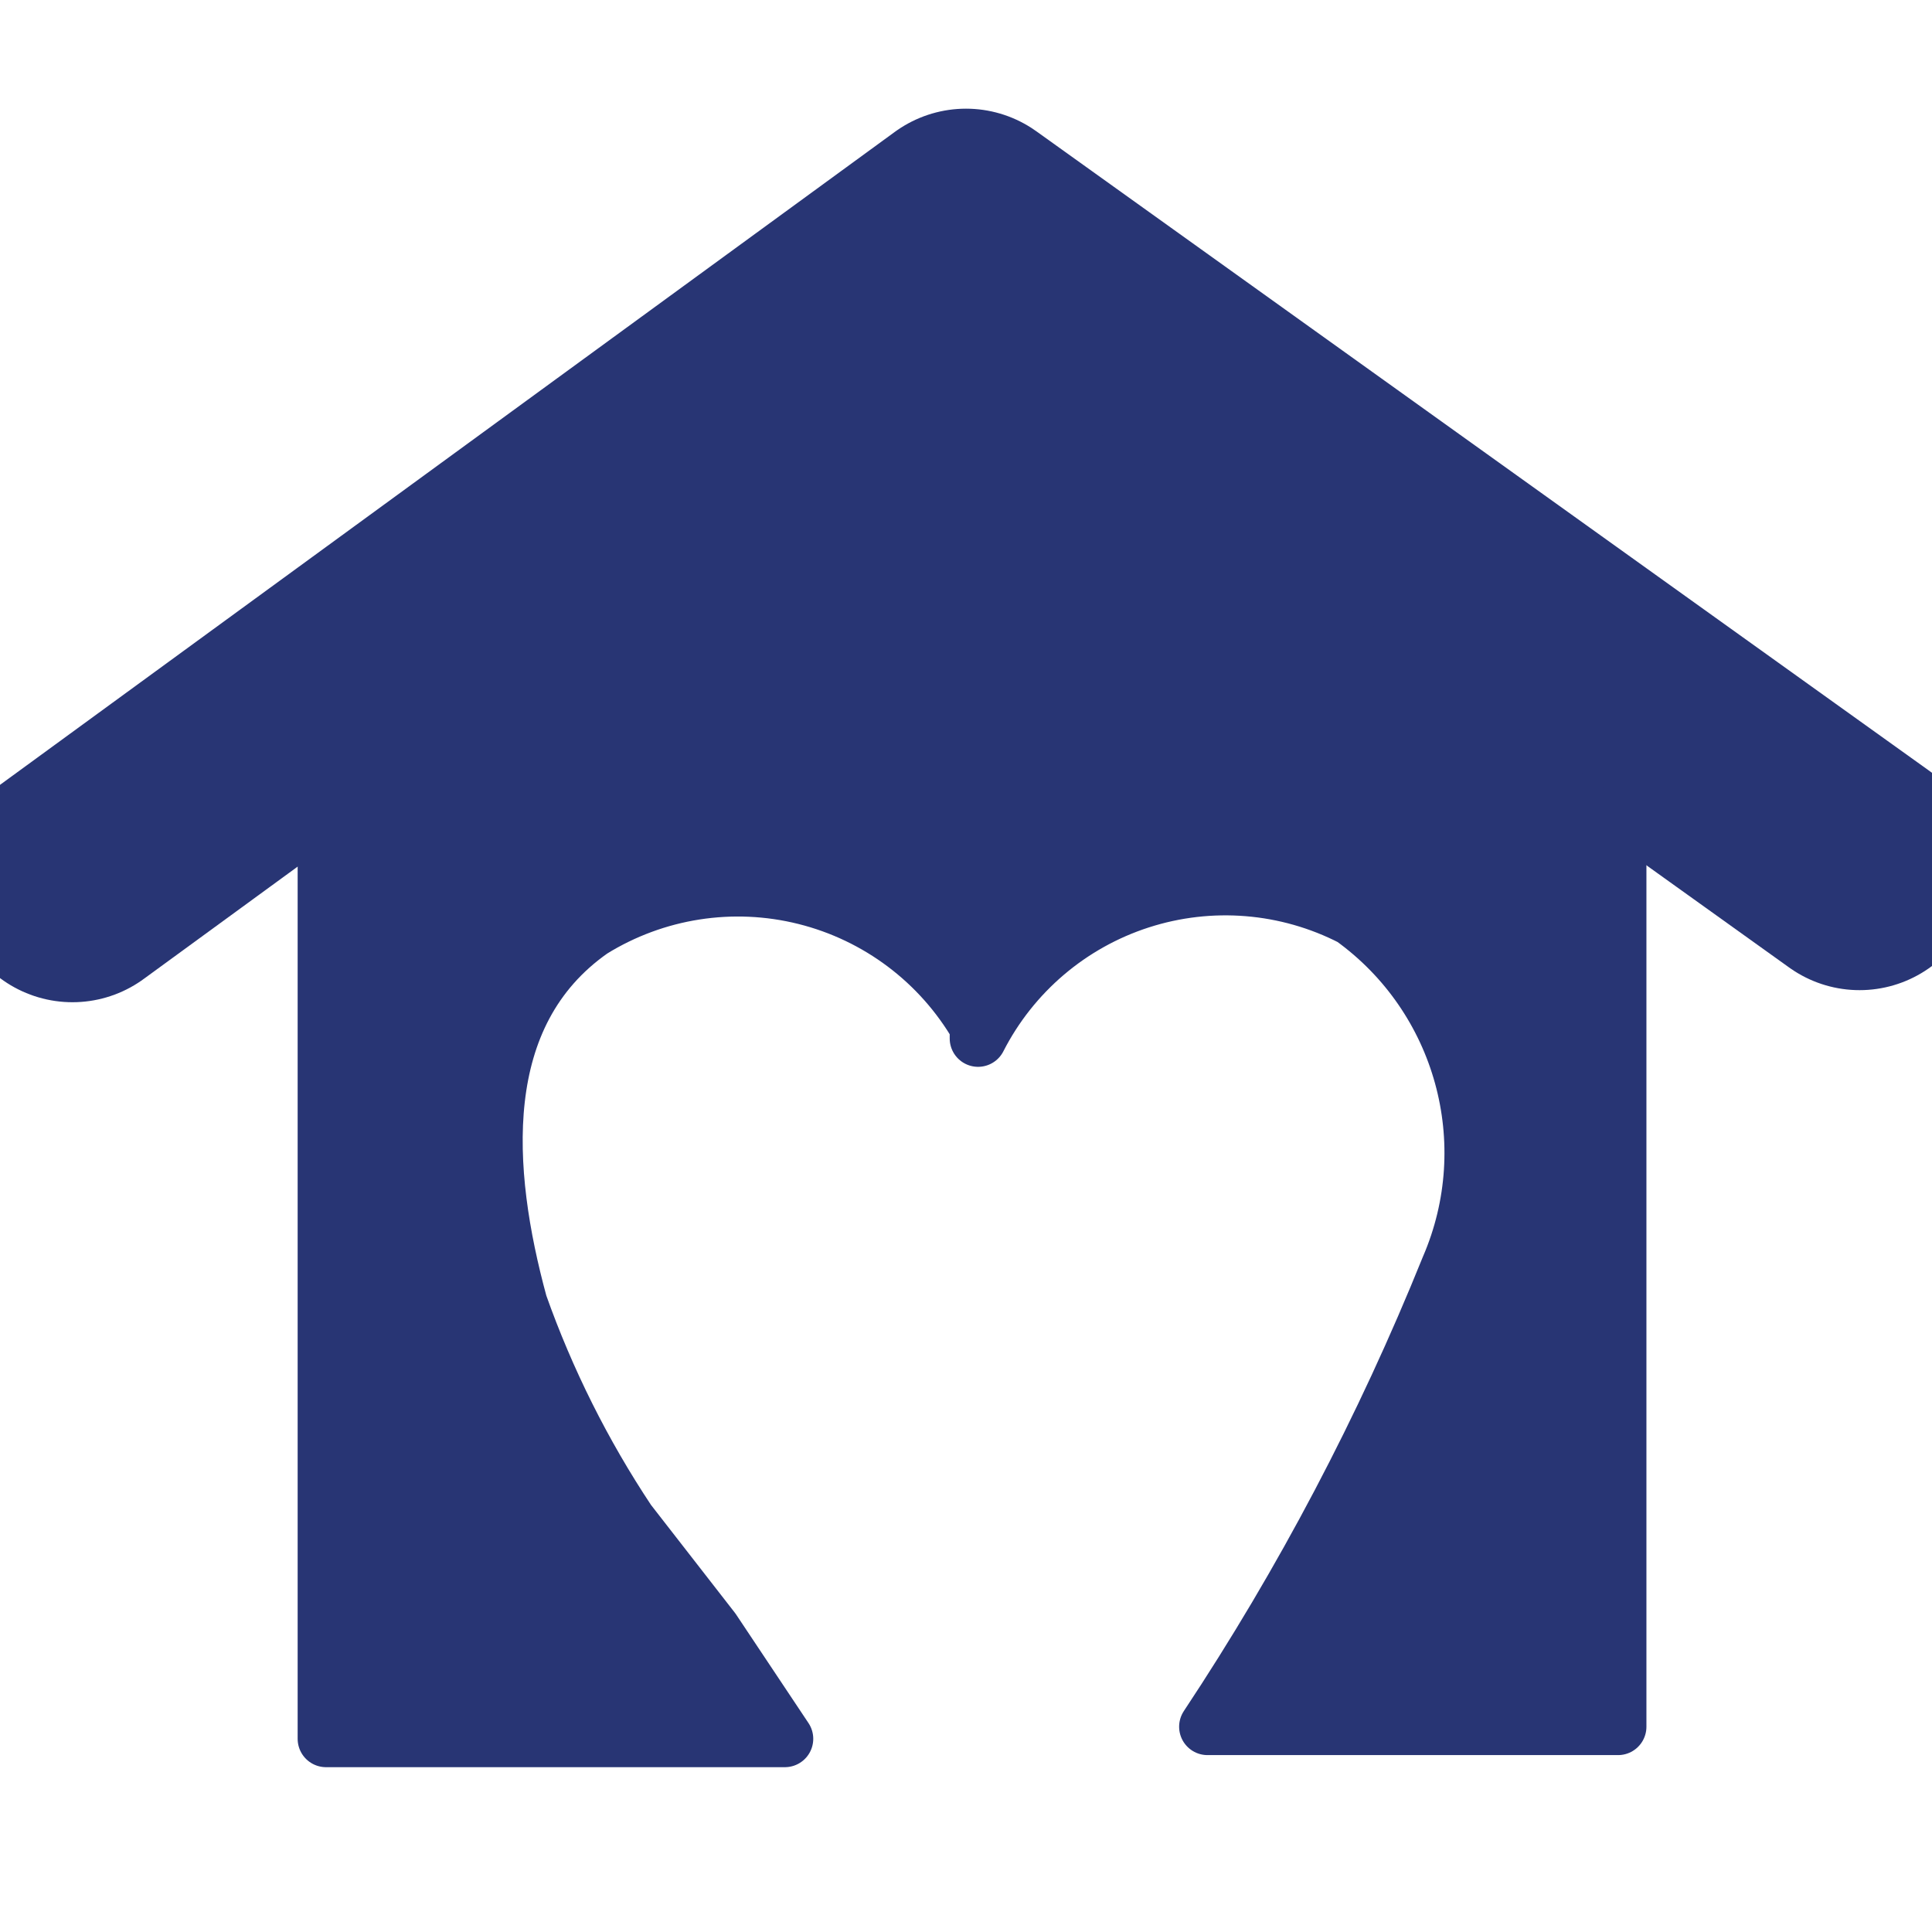
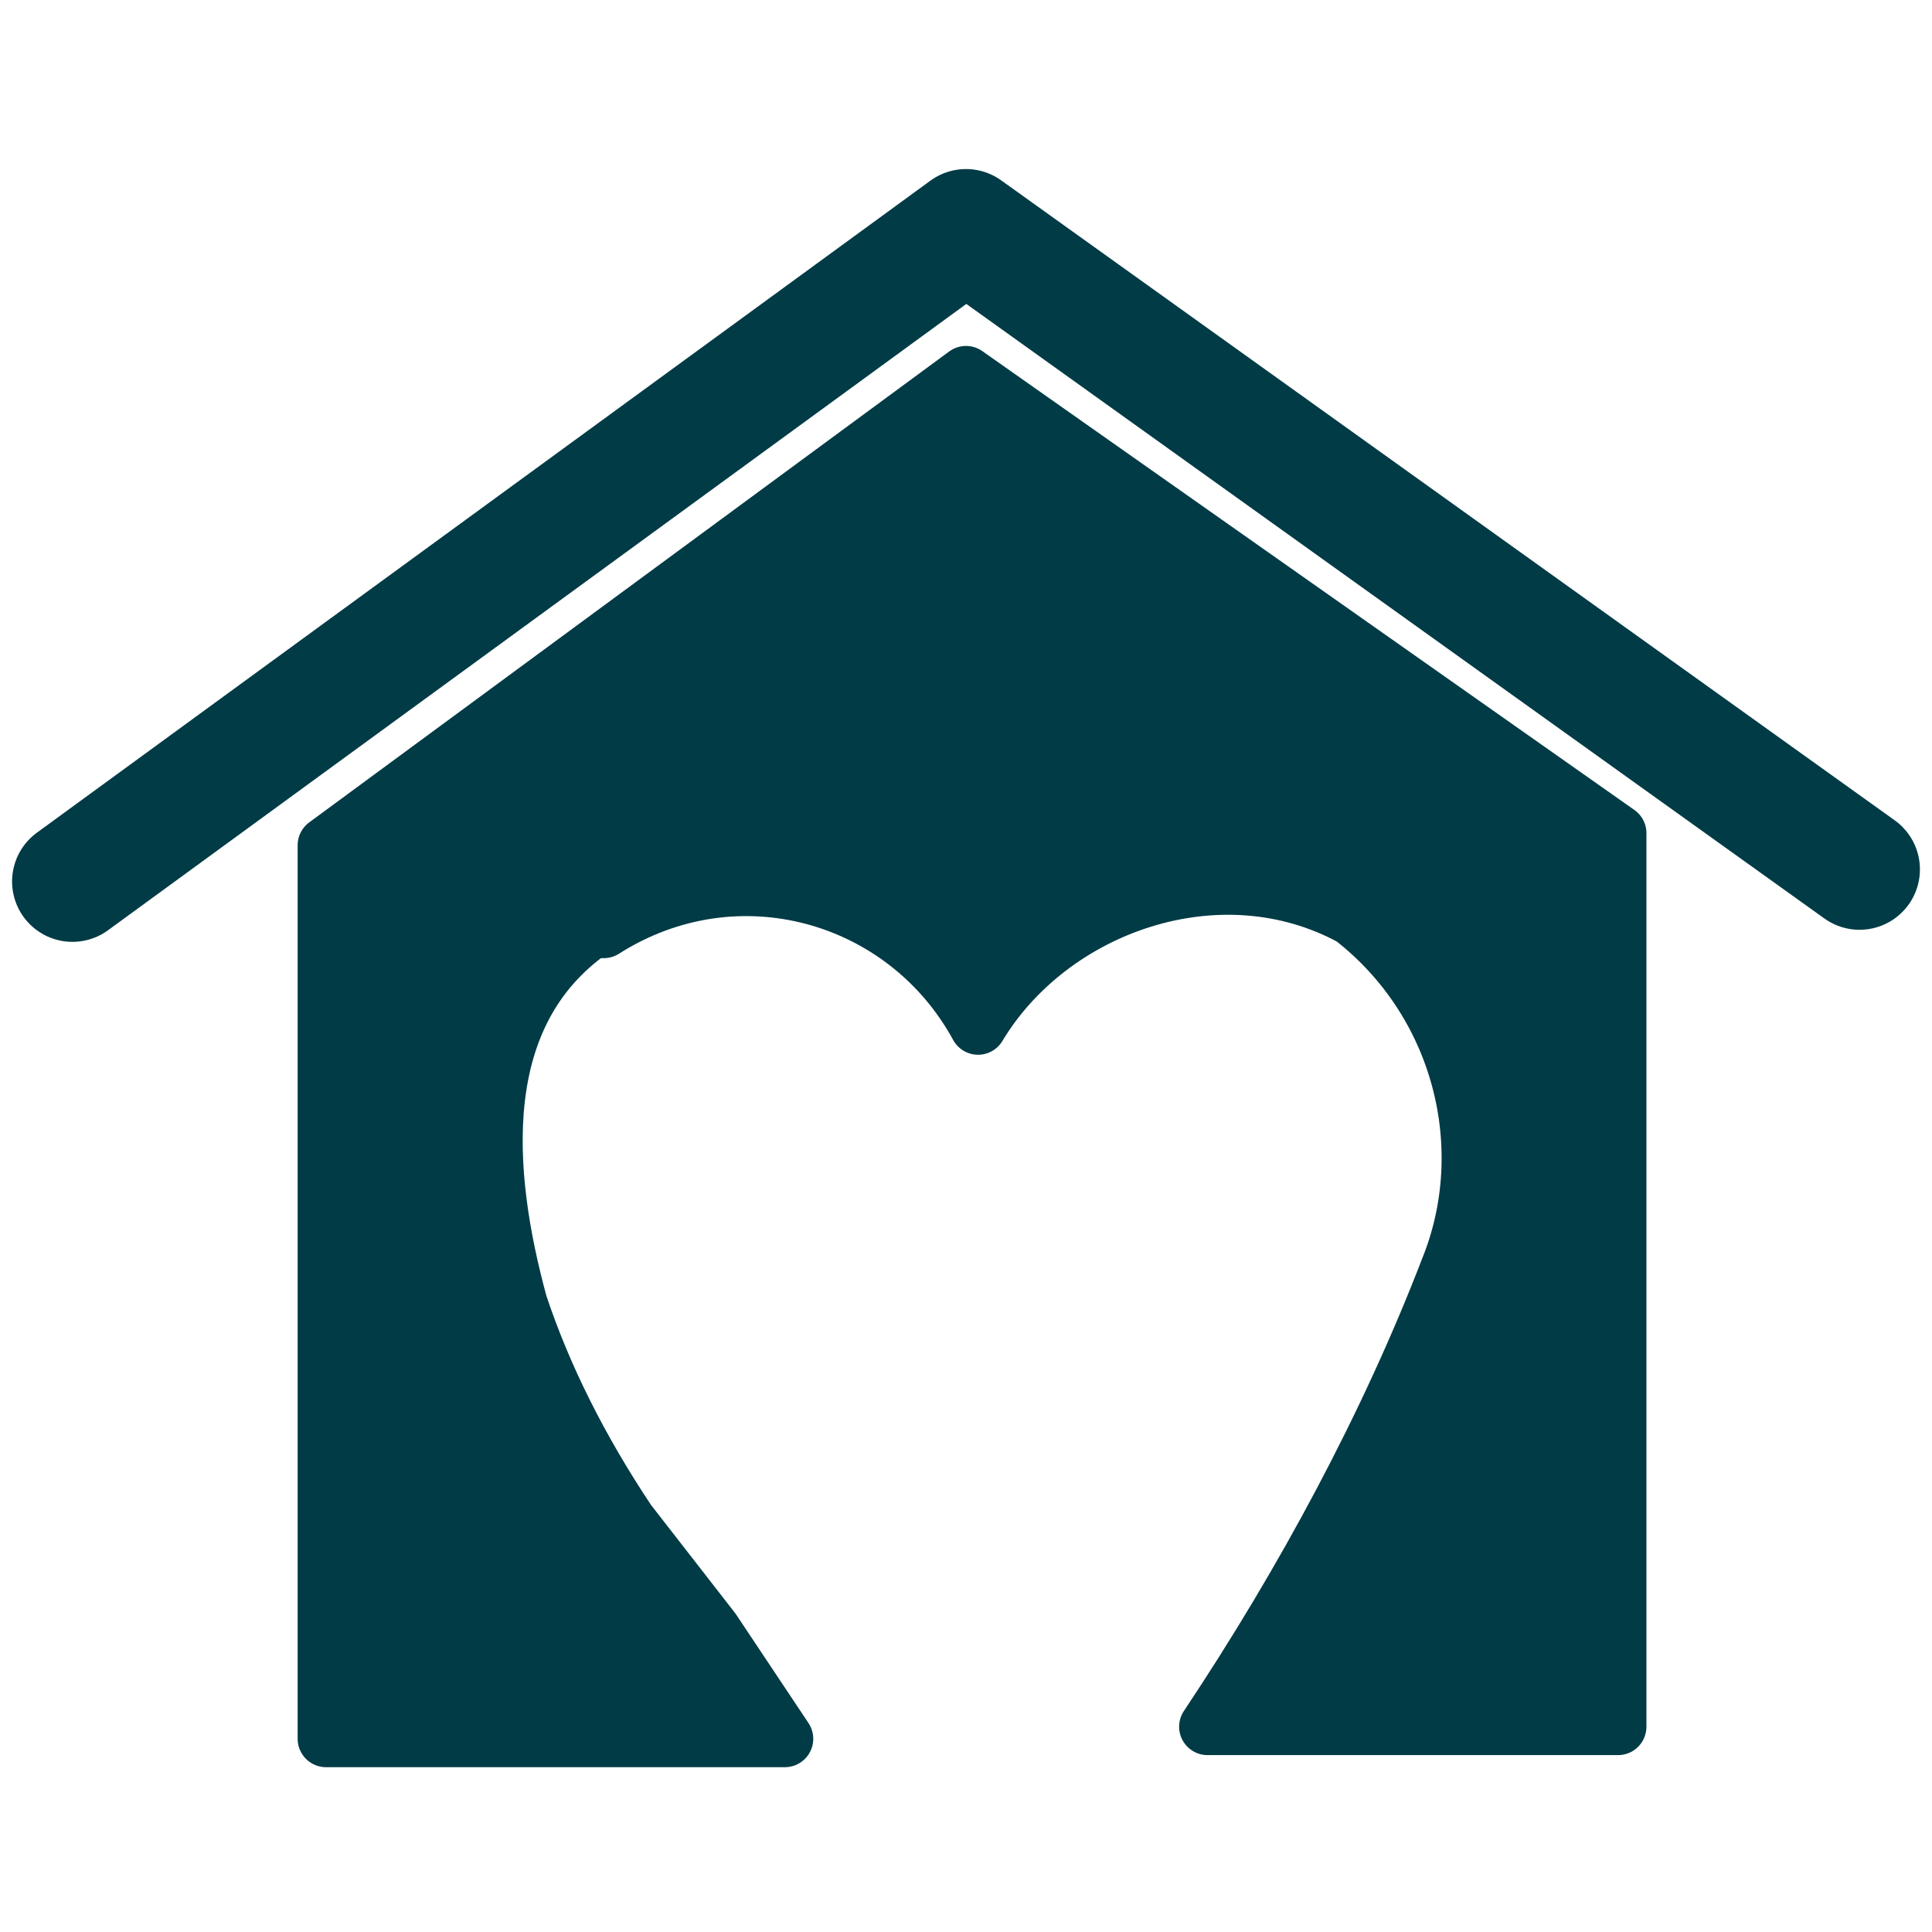
- <svg xmlns="http://www.w3.org/2000/svg" id="Layer_1" data-name="Layer 1" width="16" height="16" viewBox="0 0 16 16">
-   <polyline points="0.6 7.3 8 1.9 15.4 7.2" fill="none" stroke="#283574" stroke-linecap="round" stroke-linejoin="round" stroke-width="2" />
-   <path d="M8.1,8.5a2.3,2.3,0,0,0-3.2-.8c-1,.7-.9,2-.6,3.1a8.2,8.2,0,0,0,.9,1.8l.7.9.6.9H2.7V7L8,3.1l5.4,3.8v7.4H10a21.3,21.3,0,0,0,2-3.8,2.4,2.4,0,0,0-.8-2.9,2.3,2.3,0,0,0-3.1,1Z" fill="#283574" stroke="#283574" stroke-linecap="round" stroke-linejoin="round" stroke-width="0.47" />
+ <svg xmlns="http://www.w3.org/2000/svg" version="1.1" id="Layer_1" x="0px" y="0px" viewBox="0 0 16 16" style="enable-background:new 0 0 16 16;" xml:space="preserve">
+   <style type="text/css">
+ 	.st0{fill:none;stroke:#003B46;stroke-linecap:round;stroke-linejoin:round;}
+ 	.st1{fill:#003B46;stroke:#003B46;stroke-width:0.47;stroke-linecap:round;stroke-linejoin:round;}
+ </style>
+   <polyline class="st0" points="0.6,7.3 8,1.9 15.4,7.2 " />
+   <path class="st1" d="M8.1,8.5C7.5,7.4,6.1,7,5,7.7c0,0,0,0-0.1,0c-1,0.7-0.9,2-0.6,3.1c0.2,0.6,0.5,1.2,0.9,1.8l0.7,0.9l0.6,0.9H2.7  V7L8,3.1l5.4,3.8v7.4H10c0.8-1.2,1.5-2.5,2-3.8c0.4-1,0.1-2.2-0.8-2.9C10.1,7,8.7,7.5,8.1,8.5C8.1,8.6,8.1,8.6,8.1,8.5L8.1,8.5z" />
</svg>
